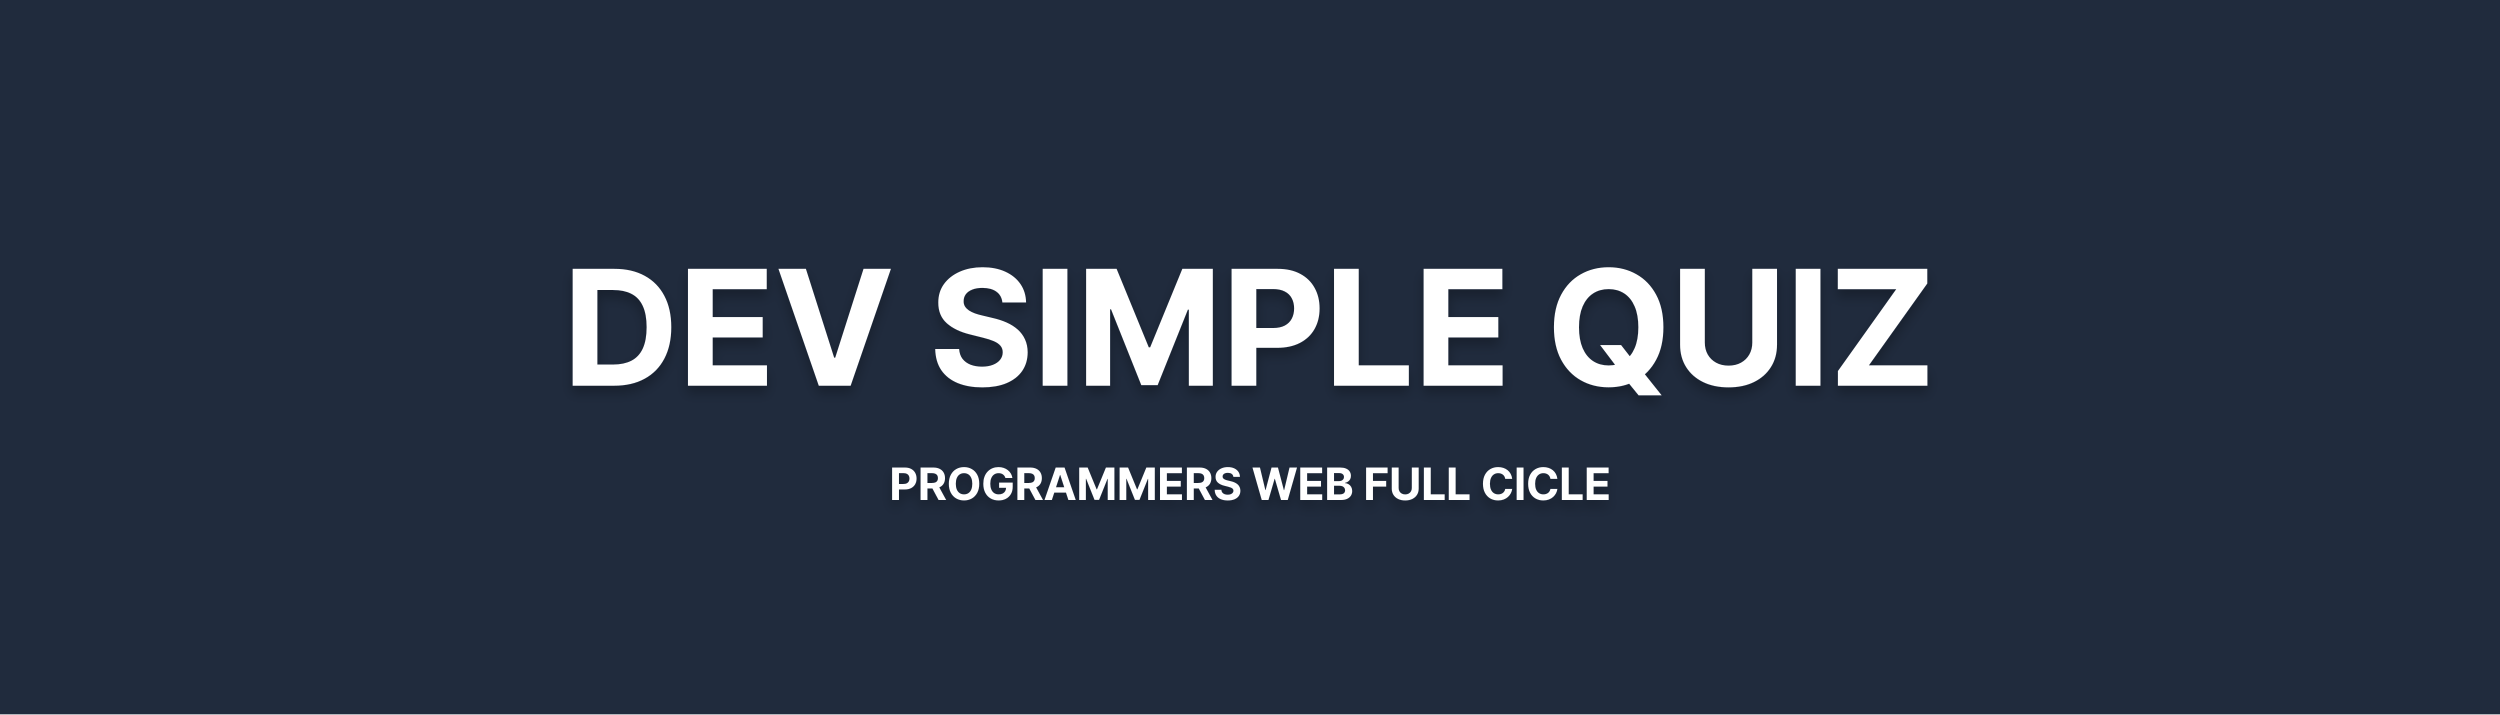
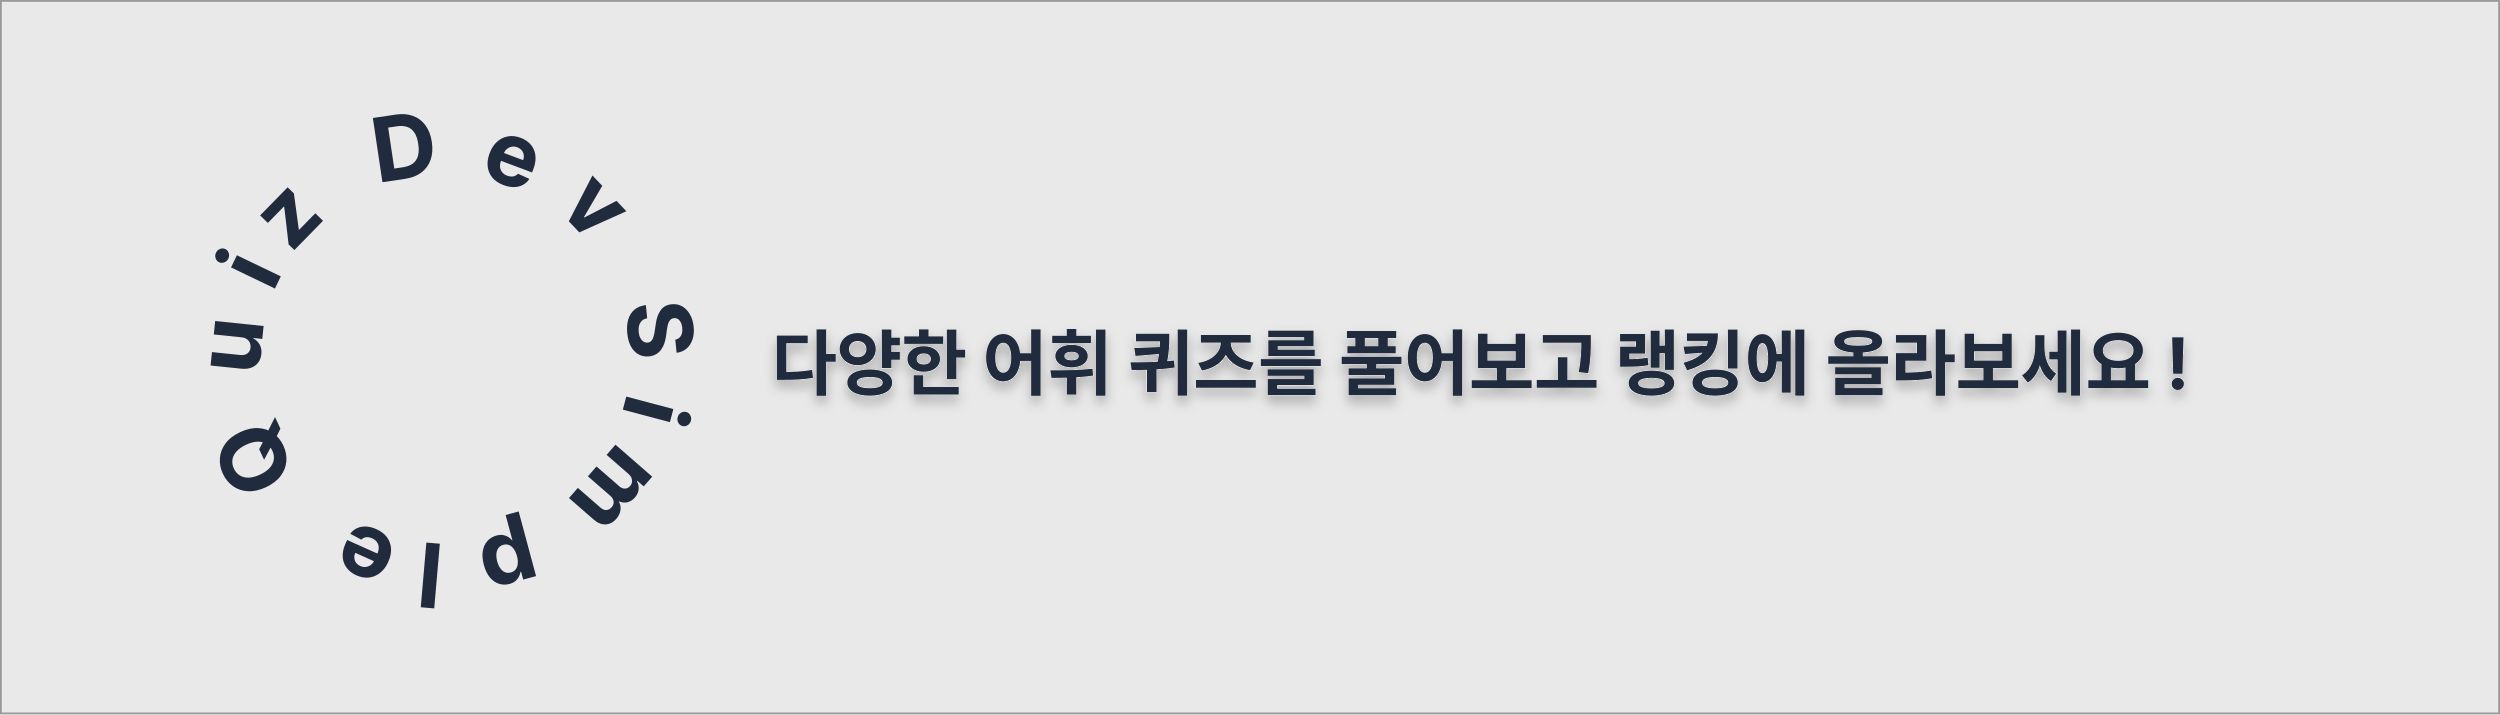
<svg xmlns="http://www.w3.org/2000/svg" width="1400" height="400" viewBox="0 0 1400 400" fill="none">
-   <rect width="1400" height="400" fill="#202B3D" />
-   <g filter="url(#filter0_d_103_437)">
-     <path d="M343.892 216H320.689V150.545H344.084C350.668 150.545 356.335 151.856 361.087 154.477C365.838 157.076 369.492 160.815 372.049 165.695C374.627 170.574 375.916 176.412 375.916 183.209C375.916 190.027 374.627 195.886 372.049 200.787C369.492 205.687 365.817 209.448 361.023 212.069C356.25 214.69 350.54 216 343.892 216ZM334.528 204.143H343.317C347.408 204.143 350.849 203.418 353.64 201.969C356.452 200.499 358.562 198.23 359.968 195.162C361.396 192.072 362.109 188.088 362.109 183.209C362.109 178.372 361.396 174.42 359.968 171.352C358.562 168.283 356.463 166.025 353.672 164.576C350.881 163.127 347.44 162.403 343.349 162.403H334.528V204.143ZM385.267 216V150.545H429.373V161.955H399.106V177.552H427.103V188.962H399.106V204.59H429.5V216H385.267ZM451.3 150.545L467.12 200.276H467.728L483.58 150.545H498.921L476.357 216H458.523L435.927 150.545H451.3ZM561.337 169.37C561.081 166.792 559.984 164.789 558.045 163.362C556.106 161.934 553.475 161.22 550.151 161.22C547.892 161.22 545.985 161.54 544.43 162.179C542.875 162.797 541.681 163.66 540.85 164.768C540.041 165.876 539.636 167.133 539.636 168.539C539.593 169.711 539.838 170.734 540.371 171.607C540.925 172.481 541.681 173.237 542.64 173.876C543.599 174.494 544.707 175.038 545.964 175.506C547.221 175.954 548.564 176.337 549.991 176.657L555.872 178.063C558.727 178.702 561.348 179.555 563.734 180.62C566.12 181.685 568.187 182.996 569.934 184.551C571.681 186.107 573.034 187.939 573.993 190.048C574.973 192.158 575.474 194.576 575.495 197.303C575.474 201.309 574.451 204.782 572.427 207.722C570.424 210.641 567.527 212.911 563.734 214.53C559.963 216.128 555.414 216.927 550.087 216.927C544.803 216.927 540.201 216.117 536.28 214.498C532.381 212.879 529.334 210.482 527.14 207.307C524.966 204.111 523.826 200.158 523.72 195.45H537.111C537.26 197.644 537.889 199.477 538.997 200.947C540.126 202.396 541.628 203.493 543.503 204.239C545.399 204.963 547.541 205.325 549.927 205.325C552.271 205.325 554.306 204.984 556.032 204.303C557.779 203.621 559.132 202.673 560.091 201.458C561.049 200.244 561.529 198.848 561.529 197.271C561.529 195.801 561.092 194.565 560.218 193.564C559.366 192.562 558.109 191.71 556.447 191.007C554.806 190.304 552.793 189.665 550.407 189.089L543.279 187.3C537.761 185.957 533.404 183.859 530.208 181.004C527.012 178.148 525.424 174.303 525.446 169.466C525.424 165.503 526.479 162.04 528.61 159.079C530.762 156.117 533.713 153.805 537.463 152.143C541.213 150.482 545.474 149.651 550.247 149.651C555.105 149.651 559.345 150.482 562.967 152.143C566.61 153.805 569.444 156.117 571.468 159.079C573.493 162.04 574.537 165.471 574.6 169.37H561.337ZM597.743 150.545V216H583.904V150.545H597.743ZM608.228 150.545H625.295L643.321 194.523H644.088L662.113 150.545H679.18V216H665.757V173.397H665.213L648.275 215.68H639.134L622.195 173.237H621.652V216H608.228V150.545ZM689.682 216V150.545H715.506C720.47 150.545 724.7 151.494 728.194 153.39C731.688 155.265 734.352 157.875 736.184 161.22C738.038 164.544 738.965 168.379 738.965 172.726C738.965 177.072 738.027 180.908 736.152 184.232C734.277 187.555 731.56 190.144 728.002 191.998C724.465 193.852 720.183 194.778 715.154 194.778H698.695V183.688H712.917C715.58 183.688 717.775 183.23 719.501 182.314C721.248 181.376 722.548 180.087 723.4 178.447C724.274 176.785 724.71 174.878 724.71 172.726C724.71 170.553 724.274 168.656 723.4 167.037C722.548 165.396 721.248 164.129 719.501 163.234C717.754 162.317 715.538 161.859 712.853 161.859H703.521V216H689.682ZM747.053 216V150.545H760.892V204.59H788.953V216H747.053ZM797.218 216V150.545H841.323V161.955H811.057V177.552H839.054V188.962H811.057V204.59H841.451V216H797.218ZM896.061 193.244H907.822L913.735 200.851L919.551 207.626L930.514 221.369H917.602L910.059 212.101L906.192 206.604L896.061 193.244ZM931.504 183.273C931.504 190.411 930.151 196.483 927.446 201.49C924.761 206.497 921.096 210.322 916.451 212.964C911.828 215.585 906.629 216.895 900.855 216.895C895.038 216.895 889.818 215.574 885.194 212.932C880.571 210.29 876.916 206.465 874.232 201.458C871.547 196.451 870.205 190.389 870.205 183.273C870.205 176.135 871.547 170.062 874.232 165.055C876.916 160.048 880.571 156.234 885.194 153.614C889.818 150.972 895.038 149.651 900.855 149.651C906.629 149.651 911.828 150.972 916.451 153.614C921.096 156.234 924.761 160.048 927.446 165.055C930.151 170.062 931.504 176.135 931.504 183.273ZM917.474 183.273C917.474 178.649 916.781 174.75 915.396 171.575C914.033 168.401 912.105 165.993 909.612 164.352C907.119 162.712 904.2 161.891 900.855 161.891C897.509 161.891 894.59 162.712 892.097 164.352C889.605 165.993 887.666 168.401 886.281 171.575C884.917 174.75 884.235 178.649 884.235 183.273C884.235 187.896 884.917 191.795 886.281 194.97C887.666 198.145 889.605 200.553 892.097 202.193C894.59 203.834 897.509 204.654 900.855 204.654C904.2 204.654 907.119 203.834 909.612 202.193C912.105 200.553 914.033 198.145 915.396 194.97C916.781 191.795 917.474 187.896 917.474 183.273ZM981.285 150.545H995.124V193.053C995.124 197.825 993.984 202.001 991.704 205.581C989.446 209.161 986.282 211.952 982.212 213.955C978.143 215.936 973.402 216.927 967.99 216.927C962.557 216.927 957.805 215.936 953.736 213.955C949.666 211.952 946.502 209.161 944.244 205.581C941.985 202.001 940.856 197.825 940.856 193.053V150.545H954.695V191.87C954.695 194.363 955.238 196.579 956.324 198.518C957.432 200.457 958.988 201.98 960.991 203.088C962.994 204.196 965.327 204.75 967.99 204.75C970.675 204.75 973.008 204.196 974.989 203.088C976.992 201.98 978.537 200.457 979.623 198.518C980.731 196.579 981.285 194.363 981.285 191.87V150.545ZM1019.45 150.545V216H1005.61V150.545H1019.45ZM1029.23 216V207.786L1061.89 161.955H1029.17V150.545H1079.28V158.759L1046.59 204.59H1079.35V216H1029.23Z" fill="white" />
-   </g>
-   <g filter="url(#filter1_d_103_437)">
-     <path d="M499.58 280V261.818H506.754C508.133 261.818 509.307 262.082 510.278 262.608C511.249 263.129 511.989 263.854 512.498 264.783C513.012 265.707 513.27 266.772 513.27 267.979C513.27 269.187 513.009 270.252 512.489 271.175C511.968 272.099 511.213 272.818 510.225 273.333C509.242 273.848 508.053 274.105 506.656 274.105H502.084V271.025H506.034C506.774 271.025 507.384 270.897 507.863 270.643C508.349 270.382 508.71 270.024 508.946 269.569C509.189 269.107 509.31 268.577 509.31 267.979C509.31 267.376 509.189 266.849 508.946 266.399C508.71 265.943 508.349 265.591 507.863 265.343C507.378 265.088 506.762 264.961 506.017 264.961H503.424V280H499.58ZM515.517 280V261.818H522.69C524.063 261.818 525.235 262.064 526.206 262.555C527.182 263.04 527.925 263.73 528.434 264.624C528.949 265.511 529.206 266.556 529.206 267.757C529.206 268.965 528.946 270.004 528.425 270.874C527.904 271.738 527.15 272.401 526.161 272.862C525.179 273.324 523.989 273.555 522.592 273.555H517.79V270.465H521.971C522.705 270.465 523.314 270.365 523.8 270.163C524.285 269.962 524.646 269.66 524.883 269.258C525.126 268.855 525.247 268.355 525.247 267.757C525.247 267.154 525.126 266.645 524.883 266.23C524.646 265.816 524.282 265.502 523.791 265.289C523.306 265.07 522.693 264.961 521.953 264.961H519.361V280H515.517ZM525.336 271.726L529.854 280H525.611L521.19 271.726H525.336ZM548.381 270.909C548.381 272.892 548.005 274.579 547.254 275.969C546.508 277.36 545.49 278.423 544.2 279.157C542.915 279.885 541.471 280.249 539.867 280.249C538.252 280.249 536.801 279.882 535.517 279.148C534.233 278.414 533.218 277.351 532.472 275.961C531.726 274.57 531.353 272.886 531.353 270.909C531.353 268.926 531.726 267.24 532.472 265.849C533.218 264.458 534.233 263.398 535.517 262.67C536.801 261.937 538.252 261.57 539.867 261.57C541.471 261.57 542.915 261.937 544.2 262.67C545.49 263.398 546.508 264.458 547.254 265.849C548.005 267.24 548.381 268.926 548.381 270.909ZM544.484 270.909C544.484 269.625 544.291 268.542 543.907 267.66C543.528 266.778 542.992 266.109 542.3 265.653C541.607 265.198 540.796 264.97 539.867 264.97C538.938 264.97 538.127 265.198 537.435 265.653C536.742 266.109 536.204 266.778 535.819 267.66C535.44 268.542 535.251 269.625 535.251 270.909C535.251 272.193 535.44 273.277 535.819 274.158C536.204 275.04 536.742 275.709 537.435 276.165C538.127 276.621 538.938 276.848 539.867 276.848C540.796 276.848 541.607 276.621 542.3 276.165C542.992 275.709 543.528 275.04 543.907 274.158C544.291 273.277 544.484 272.193 544.484 270.909ZM563.035 267.695C562.911 267.263 562.736 266.882 562.511 266.55C562.286 266.213 562.011 265.929 561.685 265.698C561.366 265.461 560.999 265.281 560.585 265.156C560.176 265.032 559.723 264.97 559.226 264.97C558.297 264.97 557.48 265.201 556.776 265.662C556.078 266.124 555.533 266.796 555.142 267.678C554.752 268.554 554.556 269.625 554.556 270.891C554.556 272.158 554.749 273.235 555.134 274.123C555.518 275.011 556.063 275.688 556.767 276.156C557.471 276.618 558.303 276.848 559.262 276.848C560.132 276.848 560.875 276.694 561.49 276.387C562.112 276.073 562.585 275.632 562.911 275.064C563.242 274.496 563.408 273.824 563.408 273.049L564.189 273.164H559.501V270.27H567.11V272.56C567.11 274.158 566.772 275.531 566.098 276.68C565.423 277.822 564.494 278.704 563.31 279.325C562.126 279.941 560.771 280.249 559.244 280.249C557.539 280.249 556.042 279.873 554.752 279.121C553.462 278.364 552.455 277.289 551.733 275.898C551.017 274.502 550.659 272.844 550.659 270.927C550.659 269.453 550.872 268.139 551.298 266.985C551.73 265.825 552.334 264.843 553.109 264.038C553.885 263.233 554.787 262.62 555.817 262.2C556.847 261.78 557.963 261.57 559.164 261.57C560.194 261.57 561.153 261.721 562.04 262.022C562.928 262.318 563.715 262.739 564.402 263.283C565.094 263.828 565.66 264.476 566.098 265.227C566.536 265.973 566.817 266.796 566.941 267.695H563.035ZM569.747 280V261.818H576.921C578.294 261.818 579.466 262.064 580.436 262.555C581.413 263.04 582.156 263.73 582.665 264.624C583.179 265.511 583.437 266.556 583.437 267.757C583.437 268.965 583.176 270.004 582.656 270.874C582.135 271.738 581.38 272.401 580.392 272.862C579.409 273.324 578.22 273.555 576.823 273.555H572.02V270.465H576.201C576.935 270.465 577.545 270.365 578.03 270.163C578.516 269.962 578.877 269.66 579.113 269.258C579.356 268.855 579.477 268.355 579.477 267.757C579.477 267.154 579.356 266.645 579.113 266.23C578.877 265.816 578.513 265.502 578.021 265.289C577.536 265.07 576.924 264.961 576.184 264.961H573.591V280H569.747ZM579.566 271.726L584.085 280H579.841L575.42 271.726H579.566ZM589.037 280H584.918L591.195 261.818H596.149L602.416 280H598.297L593.743 265.973H593.601L589.037 280ZM588.78 272.853H598.51V275.854H588.78V272.853ZM604.355 261.818H609.095L614.103 274.034H614.316L619.323 261.818H624.063V280H620.335V268.166H620.184L615.479 279.911H612.94L608.234 268.121H608.083V280H604.355V261.818ZM626.981 261.818H631.721L636.729 274.034H636.942L641.949 261.818H646.689V280H642.961V268.166H642.81L638.105 279.911H635.566L630.86 268.121H630.709V280H626.981V261.818ZM649.607 280V261.818H661.858V264.988H653.451V269.32H661.228V272.489H653.451V276.831H661.894V280H649.607ZM664.664 280V261.818H671.838C673.211 261.818 674.383 262.064 675.353 262.555C676.33 263.04 677.073 263.73 677.581 264.624C678.096 265.511 678.354 266.556 678.354 267.757C678.354 268.965 678.093 270.004 677.573 270.874C677.052 271.738 676.297 272.401 675.309 272.862C674.326 273.324 673.137 273.555 671.74 273.555H666.937V270.465H671.118C671.852 270.465 672.462 270.365 672.947 270.163C673.433 269.962 673.794 269.66 674.03 269.258C674.273 268.855 674.394 268.355 674.394 267.757C674.394 267.154 674.273 266.645 674.03 266.23C673.794 265.816 673.43 265.502 672.938 265.289C672.453 265.07 671.84 264.961 671.101 264.961H668.508V280H664.664ZM674.483 271.726L679.002 280H674.758L670.337 271.726H674.483ZM690.684 267.047C690.613 266.331 690.308 265.775 689.769 265.378C689.231 264.982 688.5 264.783 687.577 264.783C686.949 264.783 686.419 264.872 685.987 265.05C685.555 265.221 685.224 265.461 684.993 265.769C684.768 266.077 684.656 266.426 684.656 266.816C684.644 267.142 684.712 267.426 684.86 267.669C685.014 267.911 685.224 268.121 685.49 268.299C685.757 268.471 686.064 268.622 686.414 268.752C686.763 268.876 687.136 268.983 687.532 269.071L689.166 269.462C689.959 269.64 690.687 269.876 691.35 270.172C692.012 270.468 692.587 270.832 693.072 271.264C693.557 271.696 693.933 272.205 694.199 272.791C694.472 273.377 694.611 274.049 694.617 274.806C694.611 275.919 694.327 276.884 693.764 277.701C693.208 278.511 692.403 279.142 691.35 279.592C690.302 280.036 689.038 280.257 687.559 280.257C686.091 280.257 684.813 280.033 683.724 279.583C682.64 279.133 681.794 278.467 681.184 277.585C680.581 276.697 680.264 275.6 680.235 274.292H683.954C683.996 274.901 684.17 275.41 684.478 275.819C684.792 276.221 685.209 276.526 685.73 276.733C686.257 276.934 686.852 277.035 687.514 277.035C688.165 277.035 688.731 276.94 689.21 276.751C689.695 276.561 690.071 276.298 690.338 275.961C690.604 275.623 690.737 275.236 690.737 274.798C690.737 274.389 690.616 274.046 690.373 273.768C690.136 273.49 689.787 273.253 689.325 273.058C688.87 272.862 688.31 272.685 687.648 272.525L685.668 272.028C684.135 271.655 682.925 271.072 682.037 270.279C681.149 269.486 680.708 268.417 680.714 267.074C680.708 265.973 681.001 265.011 681.593 264.189C682.191 263.366 683.01 262.724 684.052 262.262C685.094 261.8 686.277 261.57 687.603 261.57C688.953 261.57 690.13 261.8 691.137 262.262C692.149 262.724 692.936 263.366 693.498 264.189C694.06 265.011 694.35 265.964 694.368 267.047H690.684ZM706.581 280L701.379 261.818H705.578L708.588 274.451H708.738L712.059 261.818H715.654L718.966 274.478H719.126L722.135 261.818H726.334L721.132 280H717.385L713.923 268.113H713.781L710.328 280H706.581ZM728.142 280V261.818H740.393V264.988H731.986V269.32H739.763V272.489H731.986V276.831H740.429V280H728.142ZM743.199 280V261.818H750.479C751.817 261.818 752.932 262.016 753.826 262.413C754.72 262.81 755.392 263.36 755.841 264.064C756.291 264.763 756.516 265.568 756.516 266.479C756.516 267.189 756.374 267.814 756.09 268.352C755.806 268.885 755.415 269.323 754.918 269.666C754.427 270.004 753.865 270.243 753.231 270.385V270.563C753.924 270.592 754.572 270.788 755.176 271.149C755.785 271.51 756.279 272.016 756.658 272.667C757.037 273.312 757.226 274.081 757.226 274.975C757.226 275.94 756.987 276.801 756.507 277.559C756.034 278.31 755.332 278.905 754.403 279.343C753.474 279.781 752.329 280 750.968 280H743.199ZM747.044 276.857H750.177C751.249 276.857 752.03 276.653 752.521 276.245C753.012 275.83 753.258 275.28 753.258 274.593C753.258 274.09 753.137 273.646 752.894 273.262C752.651 272.877 752.305 272.575 751.855 272.356C751.411 272.137 750.882 272.028 750.266 272.028H747.044V276.857ZM747.044 269.426H749.893C750.42 269.426 750.888 269.335 751.296 269.151C751.71 268.962 752.036 268.696 752.273 268.352C752.515 268.009 752.637 267.598 752.637 267.118C752.637 266.461 752.403 265.932 751.935 265.529C751.474 265.127 750.817 264.925 749.964 264.925H747.044V269.426ZM765.014 280V261.818H777.052V264.988H768.858V269.32H776.253V272.489H768.858V280H765.014ZM790.618 261.818H794.462V273.626C794.462 274.951 794.146 276.112 793.513 277.106C792.885 278.1 792.006 278.875 790.876 279.432C789.745 279.982 788.428 280.257 786.925 280.257C785.416 280.257 784.096 279.982 782.966 279.432C781.835 278.875 780.956 278.1 780.329 277.106C779.702 276.112 779.388 274.951 779.388 273.626V261.818H783.232V273.297C783.232 273.99 783.383 274.605 783.685 275.144C783.993 275.682 784.425 276.106 784.981 276.413C785.537 276.721 786.185 276.875 786.925 276.875C787.671 276.875 788.319 276.721 788.869 276.413C789.426 276.106 789.855 275.682 790.157 275.144C790.464 274.605 790.618 273.99 790.618 273.297V261.818ZM797.375 280V261.818H801.219V276.831H809.014V280H797.375ZM811.31 280V261.818H815.154V276.831H822.949V280H811.31ZM846.823 268.184H842.934C842.863 267.681 842.718 267.234 842.499 266.843C842.28 266.446 841.999 266.109 841.656 265.831C841.313 265.553 840.916 265.34 840.466 265.192C840.022 265.044 839.54 264.97 839.019 264.97C838.078 264.97 837.258 265.204 836.56 265.671C835.862 266.133 835.32 266.808 834.935 267.695C834.551 268.577 834.358 269.648 834.358 270.909C834.358 272.205 834.551 273.294 834.935 274.176C835.326 275.058 835.87 275.724 836.569 276.174C837.267 276.623 838.075 276.848 838.992 276.848C839.507 276.848 839.984 276.78 840.422 276.644C840.866 276.508 841.259 276.31 841.603 276.049C841.946 275.783 842.23 275.46 842.455 275.082C842.686 274.703 842.845 274.271 842.934 273.786L846.823 273.803C846.722 274.638 846.471 275.443 846.068 276.218C845.672 276.987 845.136 277.677 844.461 278.287C843.792 278.89 842.993 279.37 842.064 279.725C841.141 280.074 840.096 280.249 838.93 280.249C837.309 280.249 835.859 279.882 834.58 279.148C833.308 278.414 832.302 277.351 831.562 275.961C830.828 274.57 830.461 272.886 830.461 270.909C830.461 268.926 830.834 267.24 831.579 265.849C832.325 264.458 833.337 263.398 834.616 262.67C835.894 261.937 837.332 261.57 838.93 261.57C839.984 261.57 840.96 261.718 841.86 262.013C842.766 262.309 843.568 262.741 844.266 263.31C844.964 263.872 845.532 264.561 845.97 265.378C846.414 266.195 846.698 267.13 846.823 268.184ZM853.173 261.818V280H849.329V261.818H853.173ZM872.128 268.184H868.24C868.169 267.681 868.024 267.234 867.805 266.843C867.586 266.446 867.305 266.109 866.961 265.831C866.618 265.553 866.222 265.34 865.772 265.192C865.328 265.044 864.846 264.97 864.325 264.97C863.384 264.97 862.564 265.204 861.866 265.671C861.167 266.133 860.626 266.808 860.241 267.695C859.856 268.577 859.664 269.648 859.664 270.909C859.664 272.205 859.856 273.294 860.241 274.176C860.632 275.058 861.176 275.724 861.874 276.174C862.573 276.623 863.381 276.848 864.298 276.848C864.813 276.848 865.289 276.78 865.727 276.644C866.171 276.508 866.565 276.31 866.908 276.049C867.251 275.783 867.536 275.46 867.76 275.082C867.991 274.703 868.151 274.271 868.24 273.786L872.128 273.803C872.028 274.638 871.776 275.443 871.374 276.218C870.977 276.987 870.442 277.677 869.767 278.287C869.098 278.89 868.299 279.37 867.37 279.725C866.447 280.074 865.402 280.249 864.236 280.249C862.614 280.249 861.164 279.882 859.886 279.148C858.613 278.414 857.607 277.351 856.867 275.961C856.133 274.57 855.767 272.886 855.767 270.909C855.767 268.926 856.139 267.24 856.885 265.849C857.631 264.458 858.643 263.398 859.921 262.67C861.2 261.937 862.638 261.57 864.236 261.57C865.289 261.57 866.266 261.718 867.166 262.013C868.071 262.309 868.873 262.741 869.572 263.31C870.27 263.872 870.838 264.561 871.276 265.378C871.72 266.195 872.004 267.13 872.128 268.184ZM874.635 280V261.818H878.479V276.831H886.274V280H874.635ZM888.57 280V261.818H900.821V264.988H892.414V269.32H900.191V272.489H892.414V276.831H900.856V280H888.57Z" fill="white" />
+   <rect x="0.5" y="0.5" width="1399" height="399" fill="#E9E9E9" stroke="#999999" />
+   <path d="M164.844 140.031L161.622 136.875L159.156 115.77L159.016 115.633L149.996 124.842L145.683 120.618L161.077 104.901L164.59 108.343L167.337 128.579L167.476 128.716L176.571 119.431L180.884 123.655L164.844 140.031Z" fill="#202B3D" />
+   <path d="M153.962 161.582L129.385 149.76L132.664 142.943L157.241 154.765L153.962 161.582ZM127.864 144.812C127.377 145.825 126.622 146.533 125.601 146.935C124.575 147.321 123.587 147.286 122.638 146.829C121.699 146.378 121.065 145.633 120.737 144.595C120.403 143.541 120.48 142.508 120.968 141.494C121.455 140.481 122.212 139.781 123.239 139.395C124.26 138.993 125.239 139.017 126.178 139.469C127.127 139.926 127.769 140.681 128.103 141.735C128.431 142.773 128.351 143.798 127.864 144.812Z" fill="#202B3D" />
+   <path d="M135.295 188.903L119.718 187.296L120.494 179.772L147.623 182.571L146.877 189.795L141.95 189.286L141.92 189.569C143.447 190.345 144.619 191.495 145.438 193.02C146.257 194.532 146.562 196.307 146.352 198.344C146.165 200.157 145.588 201.71 144.622 203.003C143.655 204.296 142.373 205.252 140.773 205.872C139.176 206.481 137.316 206.682 135.196 206.475L117.922 204.692L118.699 197.169L134.63 198.812C136.232 198.966 137.542 198.667 138.56 197.915C139.578 197.163 140.16 196.075 140.307 194.65C140.401 193.744 140.282 192.875 139.951 192.043C139.609 191.21 139.051 190.51 138.276 189.942C137.503 189.363 136.509 189.016 135.295 188.903Z" fill="#202B3D" />
+   <path d="M147.89 257.487L145.141 251.56L147.591 246.802L149.646 242.286L154.009 233.548L157.028 240.055L154.12 246.024L152.254 249.258L147.89 257.487ZM134.578 241.957C138.175 240.288 141.552 239.55 144.708 239.743C147.859 239.925 150.643 240.878 153.061 242.601C155.462 244.318 157.338 246.632 158.688 249.542C160.048 252.473 160.603 255.413 160.353 258.36C160.102 261.308 159.029 264.044 157.134 266.568C155.238 269.091 152.497 271.185 148.911 272.849C145.314 274.518 141.939 275.261 138.788 275.079C135.637 274.897 132.861 273.947 130.459 272.23C128.046 270.517 126.16 268.196 124.8 265.264C123.45 262.354 122.9 259.425 123.151 256.477C123.385 253.524 124.451 250.785 126.346 248.262C128.237 245.727 130.981 243.625 134.578 241.957ZM137.858 249.027C135.528 250.108 133.725 251.369 132.449 252.809C131.168 254.239 130.406 255.774 130.162 257.413C129.918 259.053 130.187 260.716 130.969 262.402C131.751 264.088 132.847 265.367 134.257 266.24C135.666 267.113 137.333 267.527 139.257 267.482C141.176 267.427 143.3 266.859 145.63 265.778C147.96 264.697 149.766 263.442 151.047 262.012C152.323 260.572 153.083 259.032 153.327 257.392C153.571 255.752 153.302 254.089 152.52 252.404C151.737 250.718 150.642 249.438 149.232 248.566C147.822 247.693 146.158 247.284 144.239 247.339C142.315 247.384 140.189 247.946 137.858 249.027Z" fill="#202B3D" />
+   <path d="M210.828 296.361C213.386 297.512 215.355 299.022 216.735 300.888C218.099 302.761 218.847 304.877 218.981 307.234C219.109 309.602 218.583 312.098 217.403 314.721C216.251 317.279 214.744 319.301 212.882 320.787C211.019 322.272 208.944 323.149 206.655 323.417C204.356 323.68 201.987 323.263 199.547 322.165C197.906 321.427 196.498 320.475 195.322 319.31C194.13 318.15 193.241 316.809 192.654 315.286C192.057 313.758 191.818 312.067 191.939 310.213C192.054 308.37 192.588 306.39 193.54 304.275L194.393 302.38L215.393 311.831L213.47 316.106L198.962 309.577C198.515 310.57 198.335 311.547 198.422 312.507C198.509 313.468 198.838 314.337 199.41 315.114C199.967 315.896 200.747 316.513 201.751 316.965C202.798 317.436 203.835 317.611 204.864 317.49C205.876 317.374 206.791 317.014 207.609 316.408C208.422 315.813 209.055 315.027 209.507 314.05L211.336 309.986C211.89 308.755 212.142 307.59 212.092 306.49C212.031 305.385 211.689 304.4 211.065 303.536C210.442 302.671 209.553 301.979 208.398 301.459C207.631 301.114 206.881 300.906 206.147 300.836C205.413 300.765 204.722 300.844 204.074 301.071C203.427 301.299 202.843 301.673 202.324 302.192L196.134 298.9C197.148 297.513 198.414 296.473 199.933 295.781C201.436 295.094 203.119 294.787 204.981 294.859C206.828 294.938 208.777 295.438 210.828 296.361Z" fill="#202B3D" />
+   <path d="M235.625 340.055L238.765 303.827L246.3 304.48L243.161 340.708L235.625 340.055Z" fill="#202B3D" />
+   <path d="M290.448 286.421L300.2 322.631L293 324.57L291.808 320.147L291.482 320.234C291.353 321.029 291.084 321.874 290.676 322.769C290.258 323.678 289.625 324.511 288.774 325.267C287.915 326.038 286.748 326.621 285.274 327.019C283.354 327.536 281.447 327.51 279.553 326.941C277.662 326.384 275.96 325.231 274.446 323.481C272.936 321.742 271.775 319.364 270.962 316.347C270.171 313.409 269.977 310.801 270.381 308.522C270.776 306.258 271.645 304.388 272.988 302.91C274.323 301.448 275.99 300.447 277.99 299.908C279.408 299.527 280.677 299.436 281.797 299.637C282.907 299.841 283.871 300.212 284.69 300.752C285.513 301.302 286.188 301.899 286.717 302.541L286.94 302.481L283.144 288.388L290.448 286.421ZM289.505 311.389C289.083 309.823 288.498 308.516 287.749 307.467C287.001 306.418 286.128 305.679 285.129 305.249C284.134 304.83 283.048 304.78 281.87 305.097C280.682 305.417 279.764 306.014 279.116 306.887C278.472 307.771 278.095 308.854 277.986 310.133C277.869 311.428 278.017 312.841 278.429 314.372C278.839 315.892 279.41 317.173 280.144 318.213C280.878 319.254 281.744 319.989 282.742 320.419C283.741 320.848 284.84 320.902 286.04 320.579C287.229 320.258 288.15 319.673 288.804 318.823C289.446 317.976 289.829 316.916 289.952 315.645C290.076 314.374 289.926 312.955 289.505 311.389Z" fill="#202B3D" />
+   <path d="M344.66 249.027L365.228 266.937L360.494 272.373L356.865 269.213L356.655 269.454C357.487 270.932 357.816 272.474 357.642 274.081C357.468 275.687 356.774 277.186 355.561 278.579C354.333 279.989 352.935 280.883 351.367 281.26C349.808 281.644 348.286 281.481 346.802 280.769L346.616 280.984C347.429 282.429 347.71 284.008 347.459 285.72C347.209 287.449 346.428 289.068 345.114 290.577C343.443 292.496 341.475 293.521 339.21 293.652C336.947 293.8 334.699 292.903 332.467 290.959L318.635 278.914L323.59 273.223L336.298 284.289C337.441 285.284 338.562 285.727 339.662 285.617C340.762 285.508 341.708 284.997 342.501 284.087C343.403 283.051 343.776 281.956 343.621 280.8C343.474 279.653 342.865 278.612 341.794 277.68L329.234 266.742L334.05 261.212L346.878 272.383C347.886 273.261 348.942 273.67 350.046 273.611C351.141 273.56 352.097 273.067 352.914 272.129C353.465 271.495 353.802 270.784 353.924 269.995C354.047 269.224 353.951 268.441 353.636 267.649C353.33 266.865 352.798 266.143 352.039 265.482L339.693 254.731L344.66 249.027Z" fill="#202B3D" />
+   <path d="M350.723 222.084L377.082 229.087L375.139 236.397L348.781 229.395L350.723 222.084ZM379.504 233.662C379.792 232.575 380.401 231.738 381.328 231.152C382.264 230.58 383.241 230.429 384.259 230.7C385.266 230.967 386.028 231.58 386.545 232.538C387.07 233.51 387.189 234.54 386.9 235.627C386.611 236.713 385.999 237.543 385.063 238.115C384.136 238.701 383.169 238.861 382.162 238.593C381.144 238.323 380.372 237.701 379.846 236.729C379.329 235.771 379.215 234.749 379.504 233.662Z" fill="#202B3D" />
+   <path d="M378.161 190.222C379.573 189.94 380.62 189.224 381.304 188.074C381.987 186.924 382.238 185.431 382.057 183.593C381.934 182.344 381.653 181.307 381.215 180.482C380.788 179.656 380.246 179.043 379.588 178.644C378.932 178.257 378.215 178.102 377.437 178.179C376.787 178.219 376.235 178.41 375.781 178.752C375.328 179.106 374.951 179.566 374.65 180.131C374.361 180.695 374.121 181.337 373.93 182.057C373.751 182.777 373.613 183.54 373.514 184.347L373.057 187.675C372.859 189.288 372.531 190.783 372.072 192.161C371.614 193.538 371.002 194.752 370.237 195.803C369.473 196.854 368.533 197.702 367.419 198.347C366.307 199.004 364.997 199.413 363.49 199.573C361.275 199.78 359.299 199.404 357.563 198.445C355.839 197.497 354.427 196.019 353.325 194.011C352.235 192.013 351.546 189.541 351.255 186.596C350.967 183.675 351.163 181.086 351.845 178.83C352.527 176.586 353.686 174.771 355.322 173.385C356.97 172.009 359.093 171.163 361.691 170.847L362.421 178.251C361.216 178.453 360.237 178.9 359.485 179.593C358.745 180.297 358.221 181.187 357.911 182.264C357.614 183.352 357.53 184.556 357.66 185.875C357.788 187.171 358.088 188.277 358.559 189.194C359.031 190.123 359.629 190.819 360.353 191.283C361.077 191.747 361.874 191.936 362.746 191.85C363.559 191.77 364.218 191.461 364.724 190.923C365.231 190.397 365.634 189.656 365.932 188.699C366.231 187.753 366.475 186.605 366.663 185.254L367.264 181.216C367.705 178.092 368.627 175.569 370.031 173.646C371.436 171.723 373.475 170.636 376.151 170.384C378.34 170.156 380.312 170.55 382.066 171.567C383.821 172.595 385.26 174.1 386.383 176.083C387.507 178.065 388.198 180.376 388.459 183.015C388.724 185.701 388.496 188.09 387.774 190.183C387.054 192.288 385.931 193.981 384.404 195.262C382.877 196.542 381.037 197.307 378.885 197.555L378.161 190.222Z" fill="#202B3D" />
+   <path d="M350.753 118.287L324.401 130.131L318.537 123.946L331.77 98.263L337.267 104.062L327.002 121.597L327.198 121.804L345.244 112.476L350.753 118.287Z" fill="#202B3D" />
+   <path d="M281.948 103.642C279.321 102.657 277.259 101.277 275.763 99.503C274.282 97.721 273.399 95.658 273.115 93.314C272.835 90.959 273.2 88.435 274.21 85.741C275.195 83.114 276.569 81 278.332 79.398C280.096 77.797 282.111 76.789 284.378 76.374C286.655 75.964 289.047 76.229 291.551 77.168C293.236 77.799 294.703 78.659 295.951 79.746C297.215 80.827 298.188 82.109 298.871 83.591C299.565 85.077 299.912 86.75 299.91 88.607C299.913 90.454 299.508 92.464 298.693 94.636L297.964 96.581L276.4 88.497L278.046 84.108L292.943 89.693C293.325 88.673 293.442 87.686 293.294 86.733C293.145 85.78 292.761 84.934 292.14 84.196C291.535 83.451 290.716 82.885 289.686 82.498C288.61 82.095 287.564 81.987 286.546 82.174C285.542 82.355 284.652 82.773 283.875 83.43C283.102 84.075 282.521 84.9 282.132 85.905L280.567 90.078C280.093 91.341 279.917 92.52 280.037 93.615C280.169 94.714 280.574 95.674 281.251 96.497C281.929 97.32 282.861 97.954 284.047 98.399C284.833 98.694 285.595 98.853 286.333 98.876C287.07 98.9 287.754 98.777 288.386 98.508C289.017 98.24 289.576 97.829 290.061 97.278L296.449 100.166C295.526 101.616 294.329 102.734 292.858 103.523C291.402 104.304 289.742 104.719 287.879 104.766C286.031 104.806 284.054 104.431 281.948 103.642Z" fill="#202B3D" />
+   <path d="M226.914 100.141L214.165 102.044L208.796 66.079L221.65 64.16C225.268 63.62 228.489 63.875 231.315 64.925C234.139 65.963 236.454 67.718 238.259 70.19C240.076 72.659 241.263 75.761 241.821 79.496C242.38 83.242 242.152 86.567 241.138 89.472C240.135 92.374 238.424 94.742 236.005 96.575C233.597 98.407 230.567 99.595 226.914 100.141ZM220.796 94.394L225.626 93.673C227.873 93.337 229.705 92.657 231.12 91.632C232.544 90.593 233.517 89.173 234.038 87.372C234.569 85.557 234.634 83.309 234.234 80.628C233.837 77.971 233.121 75.858 232.085 74.289C231.06 72.718 229.722 71.65 228.07 71.082C226.417 70.515 224.467 70.4 222.219 70.735L217.372 71.459L220.796 94.394Z" fill="#202B3D" />
+   <g filter="url(#filter0_d_104_445)">
+     <path d="M457.28 184.48H462.64V221.64H457.28V184.48ZM461.44 198.2H468V202.56H461.44V198.2ZM435.04 208.32H438.16C444.4 208.32 449.32 208.12 454.76 207.16L455.28 211.56C449.68 212.56 444.6 212.72 438.16 212.72H435.04V208.32ZM435.04 187.92H452.32V192.2H440.32V210.44H435.04V187.92ZM497.517 189.08H503.917V193.4H497.517V189.08ZM497.517 197.12H503.917V201.44H497.517V197.12ZM480.317 186.52C486.037 186.52 490.397 190.28 490.397 195.52C490.397 200.72 486.037 204.48 480.317 204.48C474.597 204.48 470.237 200.72 470.237 195.52C470.237 190.28 474.597 186.52 480.317 186.52ZM480.317 190.96C477.517 190.96 475.437 192.68 475.437 195.52C475.437 198.4 477.517 200.04 480.317 200.04C483.117 200.04 485.197 198.4 485.197 195.52C485.197 192.68 483.117 190.96 480.317 190.96ZM493.837 184.52H499.157V206.12H493.837V184.52ZM487.077 206.92C494.717 206.92 499.597 209.68 499.597 214.24C499.597 218.84 494.717 221.56 487.077 221.56C479.397 221.56 474.517 218.84 474.517 214.24C474.517 209.68 479.397 206.92 487.077 206.92ZM487.077 211.12C482.357 211.12 479.797 212.12 479.797 214.24C479.797 216.4 482.357 217.4 487.077 217.4C491.797 217.4 494.317 216.4 494.317 214.24C494.317 212.12 491.797 211.12 487.077 211.12ZM530.234 184.56H535.554V212.24H530.234V184.56ZM534.034 195.84H540.474V200.2H534.034V195.84ZM506.394 188.4H528.194V192.56H506.394V188.4ZM517.314 193.88C522.634 193.88 526.394 196.8 526.394 201.04C526.394 205.28 522.634 208.16 517.314 208.16C511.954 208.16 508.194 205.28 508.194 201.04C508.194 196.8 511.954 193.88 517.314 193.88ZM517.314 197.92C514.954 197.92 513.314 199.04 513.314 201.04C513.314 203.04 514.954 204.12 517.314 204.12C519.674 204.12 521.314 203.04 521.314 201.04C521.314 199.04 519.674 197.92 517.314 197.92ZM514.634 184.48H519.954V190.44H514.634V184.48ZM511.674 216.68H536.874V220.92H511.674V216.68ZM511.674 210.16H516.994V218.52H511.674V210.16ZM561.808 187.08C567.328 187.08 571.368 192.2 571.368 200.28C571.368 208.44 567.328 213.56 561.808 213.56C556.248 213.56 552.248 208.44 552.248 200.28C552.248 192.2 556.248 187.08 561.808 187.08ZM561.808 191.92C559.128 191.92 557.328 194.84 557.328 200.28C557.328 205.8 559.128 208.76 561.808 208.76C564.528 208.76 566.288 205.8 566.288 200.28C566.288 194.84 564.528 191.92 561.808 191.92ZM577.448 184.48H582.728V221.64H577.448V184.48ZM569.808 197.84H579.688V202.12H569.808V197.84ZM597.405 209H602.725V220.96H597.405V209ZM613.765 184.56H619.045V221.6H613.765V184.56ZM588.845 211.6L588.245 207.4C595.325 207.4 604.085 207.36 611.765 206.52L612.125 210.32C604.125 211.52 595.765 211.6 588.845 211.6ZM589.245 188.04H610.925V192.08H589.245V188.04ZM600.085 193.12C605.405 193.12 609.125 195.64 609.125 199.4C609.125 203.16 605.405 205.72 600.085 205.72C594.725 205.72 591.005 203.16 591.005 199.4C591.005 195.64 594.725 193.12 600.085 193.12ZM600.085 197C597.645 197 596.045 197.8 596.045 199.4C596.045 201 597.645 201.8 600.085 201.8C602.485 201.8 604.085 201 604.085 199.4C604.085 197.8 602.485 197 600.085 197ZM597.405 184.24H602.725V190.6H597.405V184.24ZM636.14 186.92H651.98V191.16H636.14V186.92ZM649.58 186.92H654.78V189.24C654.78 192.52 654.78 196.96 653.38 203.56H648.06C649.58 197.04 649.58 192.48 649.58 189.24V186.92ZM650.22 194.32V198.12L635.9 199.32L635.22 194.92L650.22 194.32ZM642.3 204.56H647.66V219.6H642.3V204.56ZM659.5 184.52H664.82V221.56H659.5V184.52ZM633.74 207.24L633.1 202.92C640.46 202.92 649.42 202.8 657.42 201.92L657.82 205.8C649.62 207.04 640.98 207.24 633.74 207.24ZM669.737 212.8H703.257V217.12H669.737V212.8ZM683.657 189.64H688.137V191.76C688.137 199.52 682.537 205.76 673.097 207.48L671.017 203.24C679.257 201.96 683.657 196.88 683.657 191.76V189.64ZM684.737 189.64H689.217V191.76C689.217 196.88 693.617 201.8 702.057 203.04L700.017 207.28C690.417 205.6 684.737 199.52 684.737 191.76V189.64ZM672.497 187.6H700.377V191.84H672.497V187.6ZM706.094 201.12H739.654V205H706.094V201.12ZM709.854 206.84H735.654V215.64H715.214V218.8H709.934V212.28H730.414V210.44H709.854V206.84ZM709.934 217.68H736.694V221.28H709.934V217.68ZM710.214 185.16H735.574V193.88H715.534V196.92H710.254V190.56H730.334V188.72H710.214V185.16ZM710.254 195.8H736.254V199.4H710.254V195.8ZM754.268 185.36H781.868V189.32H754.268V185.36ZM754.548 193.88H781.588V197.84H754.548V193.88ZM758.988 186.92H764.308V196.6H758.988V186.92ZM771.828 186.92H777.148V196.6H771.828V186.92ZM751.348 199.76H784.828V203.92H751.348V199.76ZM765.388 202.28H770.708V207.44H765.388V202.28ZM755.188 206.28H780.788V215.48H760.468V218.92H755.228V211.92H775.548V210.08H755.188V206.28ZM755.228 217.44H781.748V221.32H755.228V217.44ZM797.905 187.08C803.425 187.08 807.465 192.2 807.465 200.28C807.465 208.44 803.425 213.56 797.905 213.56C792.345 213.56 788.345 208.44 788.345 200.28C788.345 192.2 792.345 187.08 797.905 187.08ZM797.905 191.92C795.225 191.92 793.425 194.84 793.425 200.28C793.425 205.8 795.225 208.76 797.905 208.76C800.625 208.76 802.385 205.8 802.385 200.28C802.385 194.84 800.625 191.92 797.905 191.92ZM813.545 184.48H818.825V221.64H813.545V184.48ZM805.905 197.84H815.785V202.12H805.905V197.84ZM824.182 212.96H857.702V217.28H824.182V212.96ZM838.222 205.04H843.542V214H838.222V205.04ZM827.702 186.88H832.982V192.56H848.782V186.88H854.062V206.16H827.702V186.88ZM832.982 196.72V201.92H848.782V196.72H832.982ZM863.979 187.64H887.459V191.92H863.979V187.64ZM860.579 212.8H894.059V217.12H860.579V212.8ZM872.419 200.08H877.739V214.92H872.419V200.08ZM885.539 187.64H890.859V191.2C890.859 195.84 890.859 201.04 889.379 208.96L884.059 208.36C885.539 201 885.539 195.64 885.539 191.2V187.64ZM932.314 184.52H937.354V207.12H932.314V184.52ZM927.914 193.56H933.754V197.8H927.914V193.56ZM924.394 185.2H929.354V205.92H924.394V185.2ZM907.274 201.16H909.834C915.154 201.16 918.594 201.04 922.674 200.32L923.114 204.48C918.914 205.28 915.314 205.36 909.834 205.36H907.274V201.16ZM907.234 187.04H921.274V198H912.434V204.52H907.274V194.12H916.154V191.2H907.234V187.04ZM924.794 207.56C932.554 207.56 937.554 210.2 937.554 214.56C937.554 218.92 932.554 221.56 924.794 221.56C916.994 221.56 912.074 218.92 912.074 214.56C912.074 210.2 916.994 207.56 924.794 207.56ZM924.794 211.6C920.034 211.6 917.354 212.6 917.354 214.56C917.354 216.56 920.034 217.52 924.794 217.52C929.554 217.52 932.194 216.56 932.194 214.56C932.194 212.6 929.554 211.6 924.794 211.6ZM956.511 186.72H962.031C962.031 197.04 957.231 203.8 944.791 207.36L942.791 203.16C953.271 200.32 956.511 195.4 956.511 189.04V186.72ZM944.671 186.72H959.631V190.92H944.671V186.72ZM956.751 193.64V197.28L943.551 198.24L942.791 194.12L956.751 193.64ZM967.631 184.56H972.991V206.36H967.631V184.56ZM960.471 206.96C968.231 206.96 973.151 209.68 973.151 214.28C973.151 218.88 968.231 221.56 960.471 221.56C952.671 221.56 947.791 218.88 947.791 214.28C947.791 209.68 952.671 206.96 960.471 206.96ZM960.471 211.12C955.631 211.12 953.111 212.12 953.111 214.28C953.111 216.4 955.631 217.48 960.471 217.48C965.271 217.48 967.831 216.4 967.831 214.28C967.831 212.12 965.271 211.12 960.471 211.12ZM993.387 198.16H999.467V202.44H993.387V198.16ZM1005.35 184.52H1010.43V221.56H1005.35V184.52ZM997.787 185.08H1002.79V219.88H997.787V185.08ZM986.907 187.12C991.827 187.12 994.987 192.2 994.987 200.56C994.987 208.96 991.827 214.04 986.907 214.04C982.027 214.04 978.907 208.96 978.907 200.56C978.907 192.2 982.027 187.12 986.907 187.12ZM986.907 192.12C984.907 192.12 983.747 194.92 983.747 200.56C983.747 206.24 984.907 209 986.907 209C988.987 209 990.147 206.24 990.147 200.56C990.147 194.92 988.987 192.12 986.907 192.12ZM1037.88 196.24H1043.16V201.16H1037.88V196.24ZM1040.6 184.88C1049.04 184.88 1054 187.08 1054 191.16C1054 195.24 1049.04 197.48 1040.6 197.48C1032.12 197.48 1027.2 195.24 1027.2 191.16C1027.2 187.08 1032.12 184.88 1040.6 184.88ZM1040.6 188.76C1035.24 188.76 1032.72 189.52 1032.72 191.16C1032.72 192.88 1035.24 193.6 1040.6 193.6C1045.96 193.6 1048.48 192.88 1048.48 191.16C1048.48 189.52 1045.96 188.76 1040.6 188.76ZM1023.84 199.52H1057.32V203.72H1023.84V199.52ZM1027.68 205.68H1053.28V215.2H1032.96V218.48H1027.72V211.52H1048.04V209.64H1027.68V205.68ZM1027.72 217.32H1054.24V221.32H1027.72V217.32ZM1084 184.48H1089.28V221.64H1084V184.48ZM1088.08 198.48H1094.64V202.88H1088.08V198.48ZM1061.76 208.68H1064.88C1071.16 208.68 1076.04 208.48 1081.48 207.52L1082 211.8C1076.4 212.8 1071.32 213.04 1064.88 213.04H1061.76V208.68ZM1061.72 187.64H1078.76V202H1067.04V210.32H1061.76V197.76H1073.48V191.88H1061.72V187.64ZM1096.68 212.96H1130.2V217.28H1096.68V212.96ZM1110.72 205.04H1116.04V214H1110.72V205.04ZM1100.2 186.88H1105.48V192.56H1121.28V186.88H1126.56V206.16H1100.2V186.88ZM1105.48 196.72V201.92H1121.28V196.72H1105.48ZM1147.63 196.96H1153.75V201.28H1147.63V196.96ZM1139.71 187.72H1143.79V193.96C1143.79 202.36 1141.47 210.56 1135.55 214.2L1132.35 210.2C1137.79 206.84 1139.71 200.24 1139.71 193.96V187.72ZM1140.87 187.72H1144.87V193.72C1144.87 199.76 1146.43 205.92 1151.47 209.2L1148.59 213.36C1142.71 209.72 1140.87 201.72 1140.87 193.72V187.72ZM1159.79 184.52H1164.87V221.56H1159.79V184.52ZM1152.27 185.08H1157.23V219.88H1152.27V185.08ZM1176.83 203.32H1182.11V213.72H1176.83V203.32ZM1190.27 203.32H1195.59V213.72H1190.27V203.32ZM1169.47 212.96H1202.99V217.28H1169.47V212.96ZM1186.19 186.32C1194.15 186.32 1200.03 190.24 1200.03 196.28C1200.03 202.32 1194.15 206.2 1186.19 206.2C1178.19 206.2 1172.35 202.32 1172.35 196.28C1172.35 190.24 1178.19 186.32 1186.19 186.32ZM1186.19 190.48C1181.03 190.48 1177.59 192.6 1177.59 196.28C1177.59 199.92 1181.03 202.08 1186.19 202.08C1191.35 202.08 1194.79 199.92 1194.79 196.28C1194.79 192.6 1191.35 190.48 1186.19 190.48ZM1222.73 188.909L1222.18 209.278H1216.98L1216.41 188.909H1222.73ZM1219.58 218.369C1218.64 218.369 1217.83 218.038 1217.16 217.375C1216.49 216.703 1216.16 215.898 1216.17 214.96C1216.16 214.032 1216.49 213.237 1217.16 212.574C1217.83 211.911 1218.64 211.58 1219.58 211.58C1220.48 211.58 1221.27 211.911 1221.95 212.574C1222.63 213.237 1222.98 214.032 1222.98 214.96C1222.98 215.585 1222.81 216.158 1222.49 216.679C1222.18 217.19 1221.76 217.602 1221.25 217.915C1220.74 218.218 1220.18 218.369 1219.58 218.369Z" fill="#202B3D" />
  </g>
  <defs>
-     <filter id="filter0_d_103_437" x="314.389" y="147.35" width="771.256" height="84.319" filterUnits="userSpaceOnUse" color-interpolation-filters="sRGB">
+     <filter id="filter0_d_104_445" x="428.74" y="181.94" width="800.545" height="50" filterUnits="userSpaceOnUse" color-interpolation-filters="sRGB">
      <feFlood flood-opacity="0" result="BackgroundImageFix" />
      <feColorMatrix in="SourceAlpha" type="matrix" values="0 0 0 0 0 0 0 0 0 0 0 0 0 0 0 0 0 0 127 0" result="hardAlpha" />
      <feOffset dy="4" />
      <feGaussianBlur stdDeviation="3.15" />
      <feComposite in2="hardAlpha" operator="out" />
      <feColorMatrix type="matrix" values="0 0 0 0 0 0 0 0 0 0 0 0 0 0 0 0 0 0 0.25 0" />
-       <feBlend mode="normal" in2="BackgroundImageFix" result="effect1_dropShadow_103_437" />
-       <feBlend mode="normal" in="SourceGraphic" in2="effect1_dropShadow_103_437" result="shape" />
-     </filter>
-     <filter id="filter1_d_103_437" x="493.28" y="259.269" width="413.876" height="31.288" filterUnits="userSpaceOnUse" color-interpolation-filters="sRGB">
-       <feFlood flood-opacity="0" result="BackgroundImageFix" />
-       <feColorMatrix in="SourceAlpha" type="matrix" values="0 0 0 0 0 0 0 0 0 0 0 0 0 0 0 0 0 0 127 0" result="hardAlpha" />
-       <feOffset dy="4" />
-       <feGaussianBlur stdDeviation="3.15" />
-       <feComposite in2="hardAlpha" operator="out" />
-       <feColorMatrix type="matrix" values="0 0 0 0 0 0 0 0 0 0 0 0 0 0 0 0 0 0 0.25 0" />
-       <feBlend mode="normal" in2="BackgroundImageFix" result="effect1_dropShadow_103_437" />
-       <feBlend mode="normal" in="SourceGraphic" in2="effect1_dropShadow_103_437" result="shape" />
+       <feBlend mode="normal" in2="BackgroundImageFix" result="effect1_dropShadow_104_445" />
+       <feBlend mode="normal" in="SourceGraphic" in2="effect1_dropShadow_104_445" result="shape" />
    </filter>
  </defs>
</svg>
